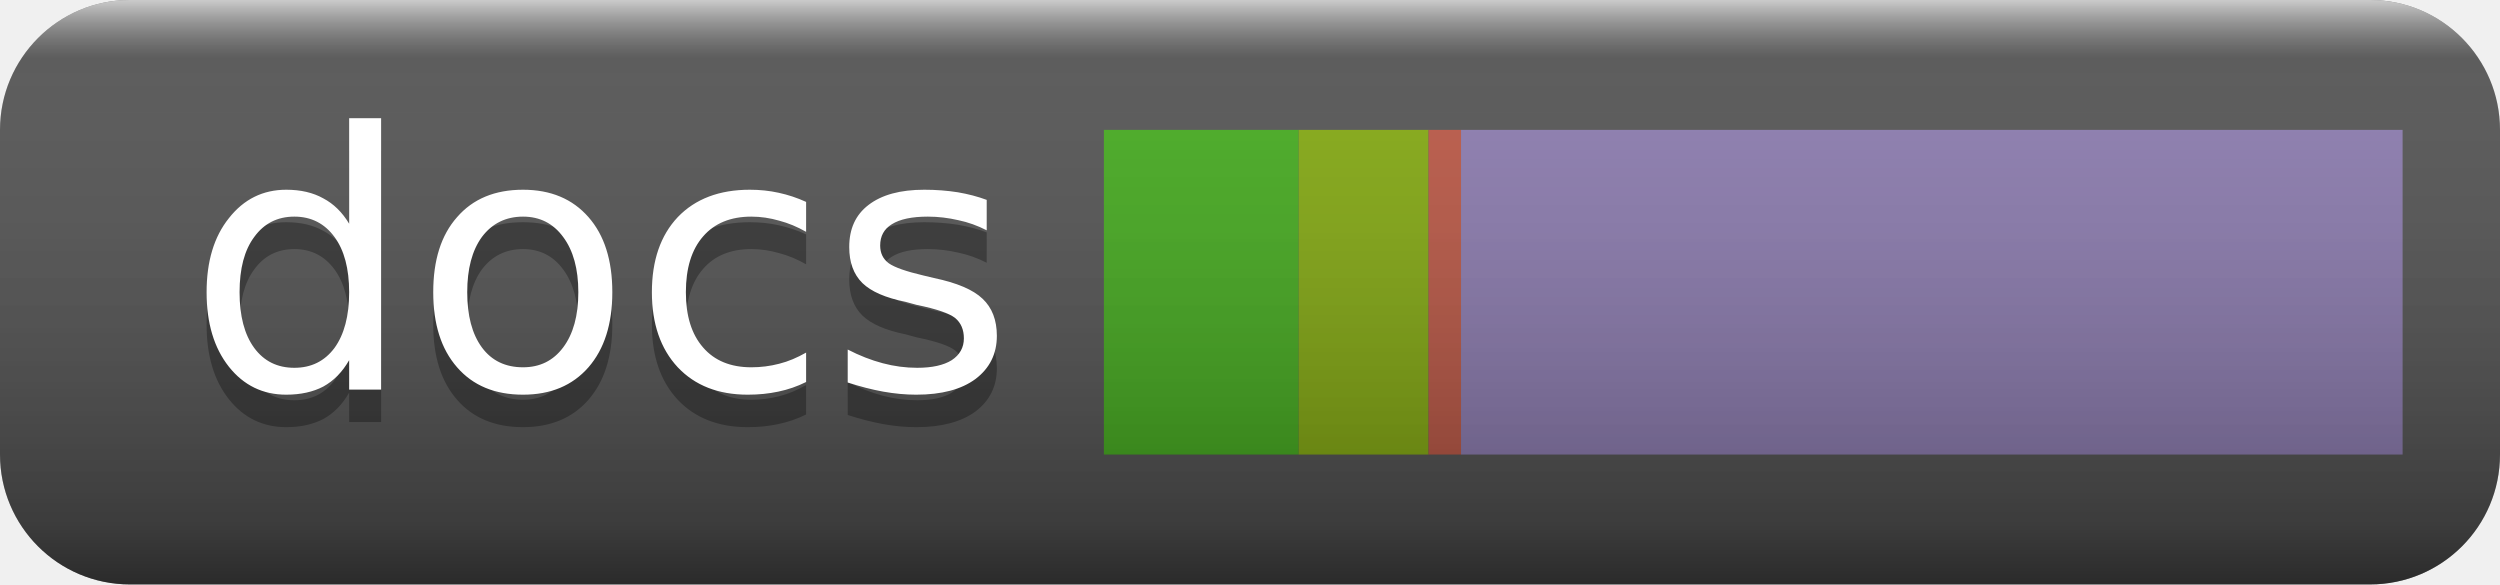
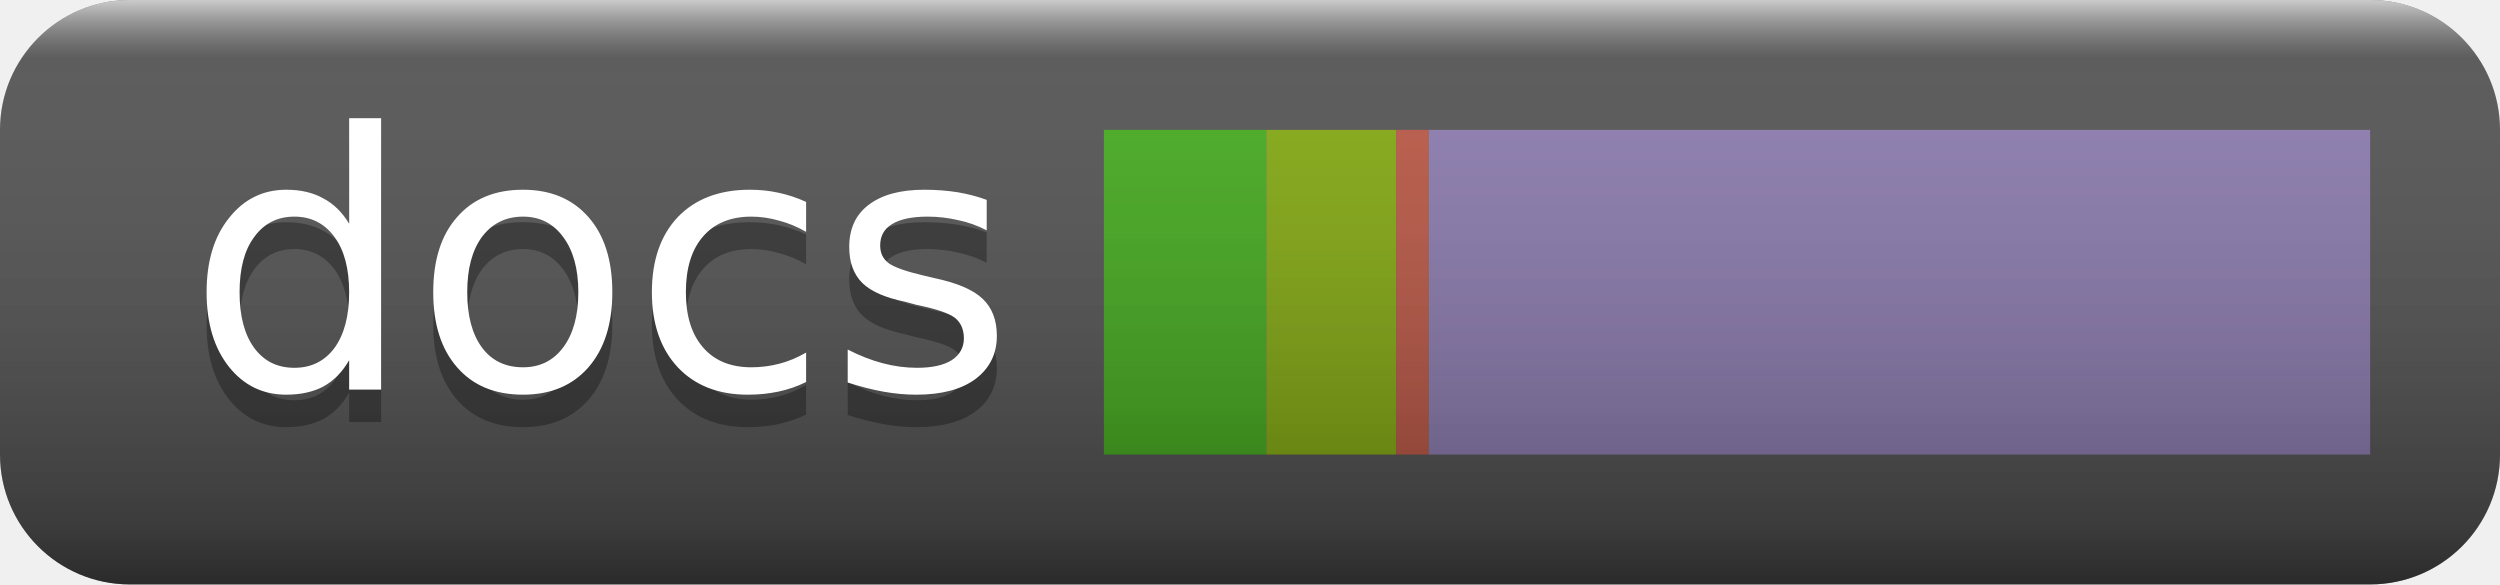
<svg xmlns="http://www.w3.org/2000/svg" width="77" height="18">
  <linearGradient id="a" x2="0" y2="100%">
    <stop offset="0" stop-color="#fff" stop-opacity=".7" />
    <stop offset=".1" stop-color="#aaa" stop-opacity=".1" />
    <stop offset=".9" stop-opacity=".3" />
    <stop offset="1" stop-opacity=".5" />
  </linearGradient>
  <rect rx="4" width="77" height="18" fill="#555" />
-   <rect x="34" y="4" width="6" height="10" fill="#46b01e" />
-   <rect x="40" y="4" width="4" height="10" fill="#87ae10" />
-   <rect x="44" y="4" width="1" height="10" fill="#c05946" />
-   <rect x="45" y="4" width="29" height="10" fill="#8f7eb4" />
+   <rect x="34" y="4" width="5" height="10" fill="#46b01e" />
+   <rect x="39" y="4" width="4" height="10" fill="#87ae10" />
+   <rect x="43" y="4" width="1" height="10" fill="#c05946" />
+   <rect x="44" y="4" width="29" height="10" fill="#8f7eb4" />
  <rect rx="4" width="77" height="18" fill="url(#a)" />
  <g fill="#fff" text-anchor="middle" font-family="DejaVu Sans,Verdana,Geneva,sans-serif" font-size="11">
    <text x="18.5" y="13" fill="#010101" fill-opacity=".3">docs</text>
    <text x="18.5" y="12">docs</text>
  </g>
</svg>
